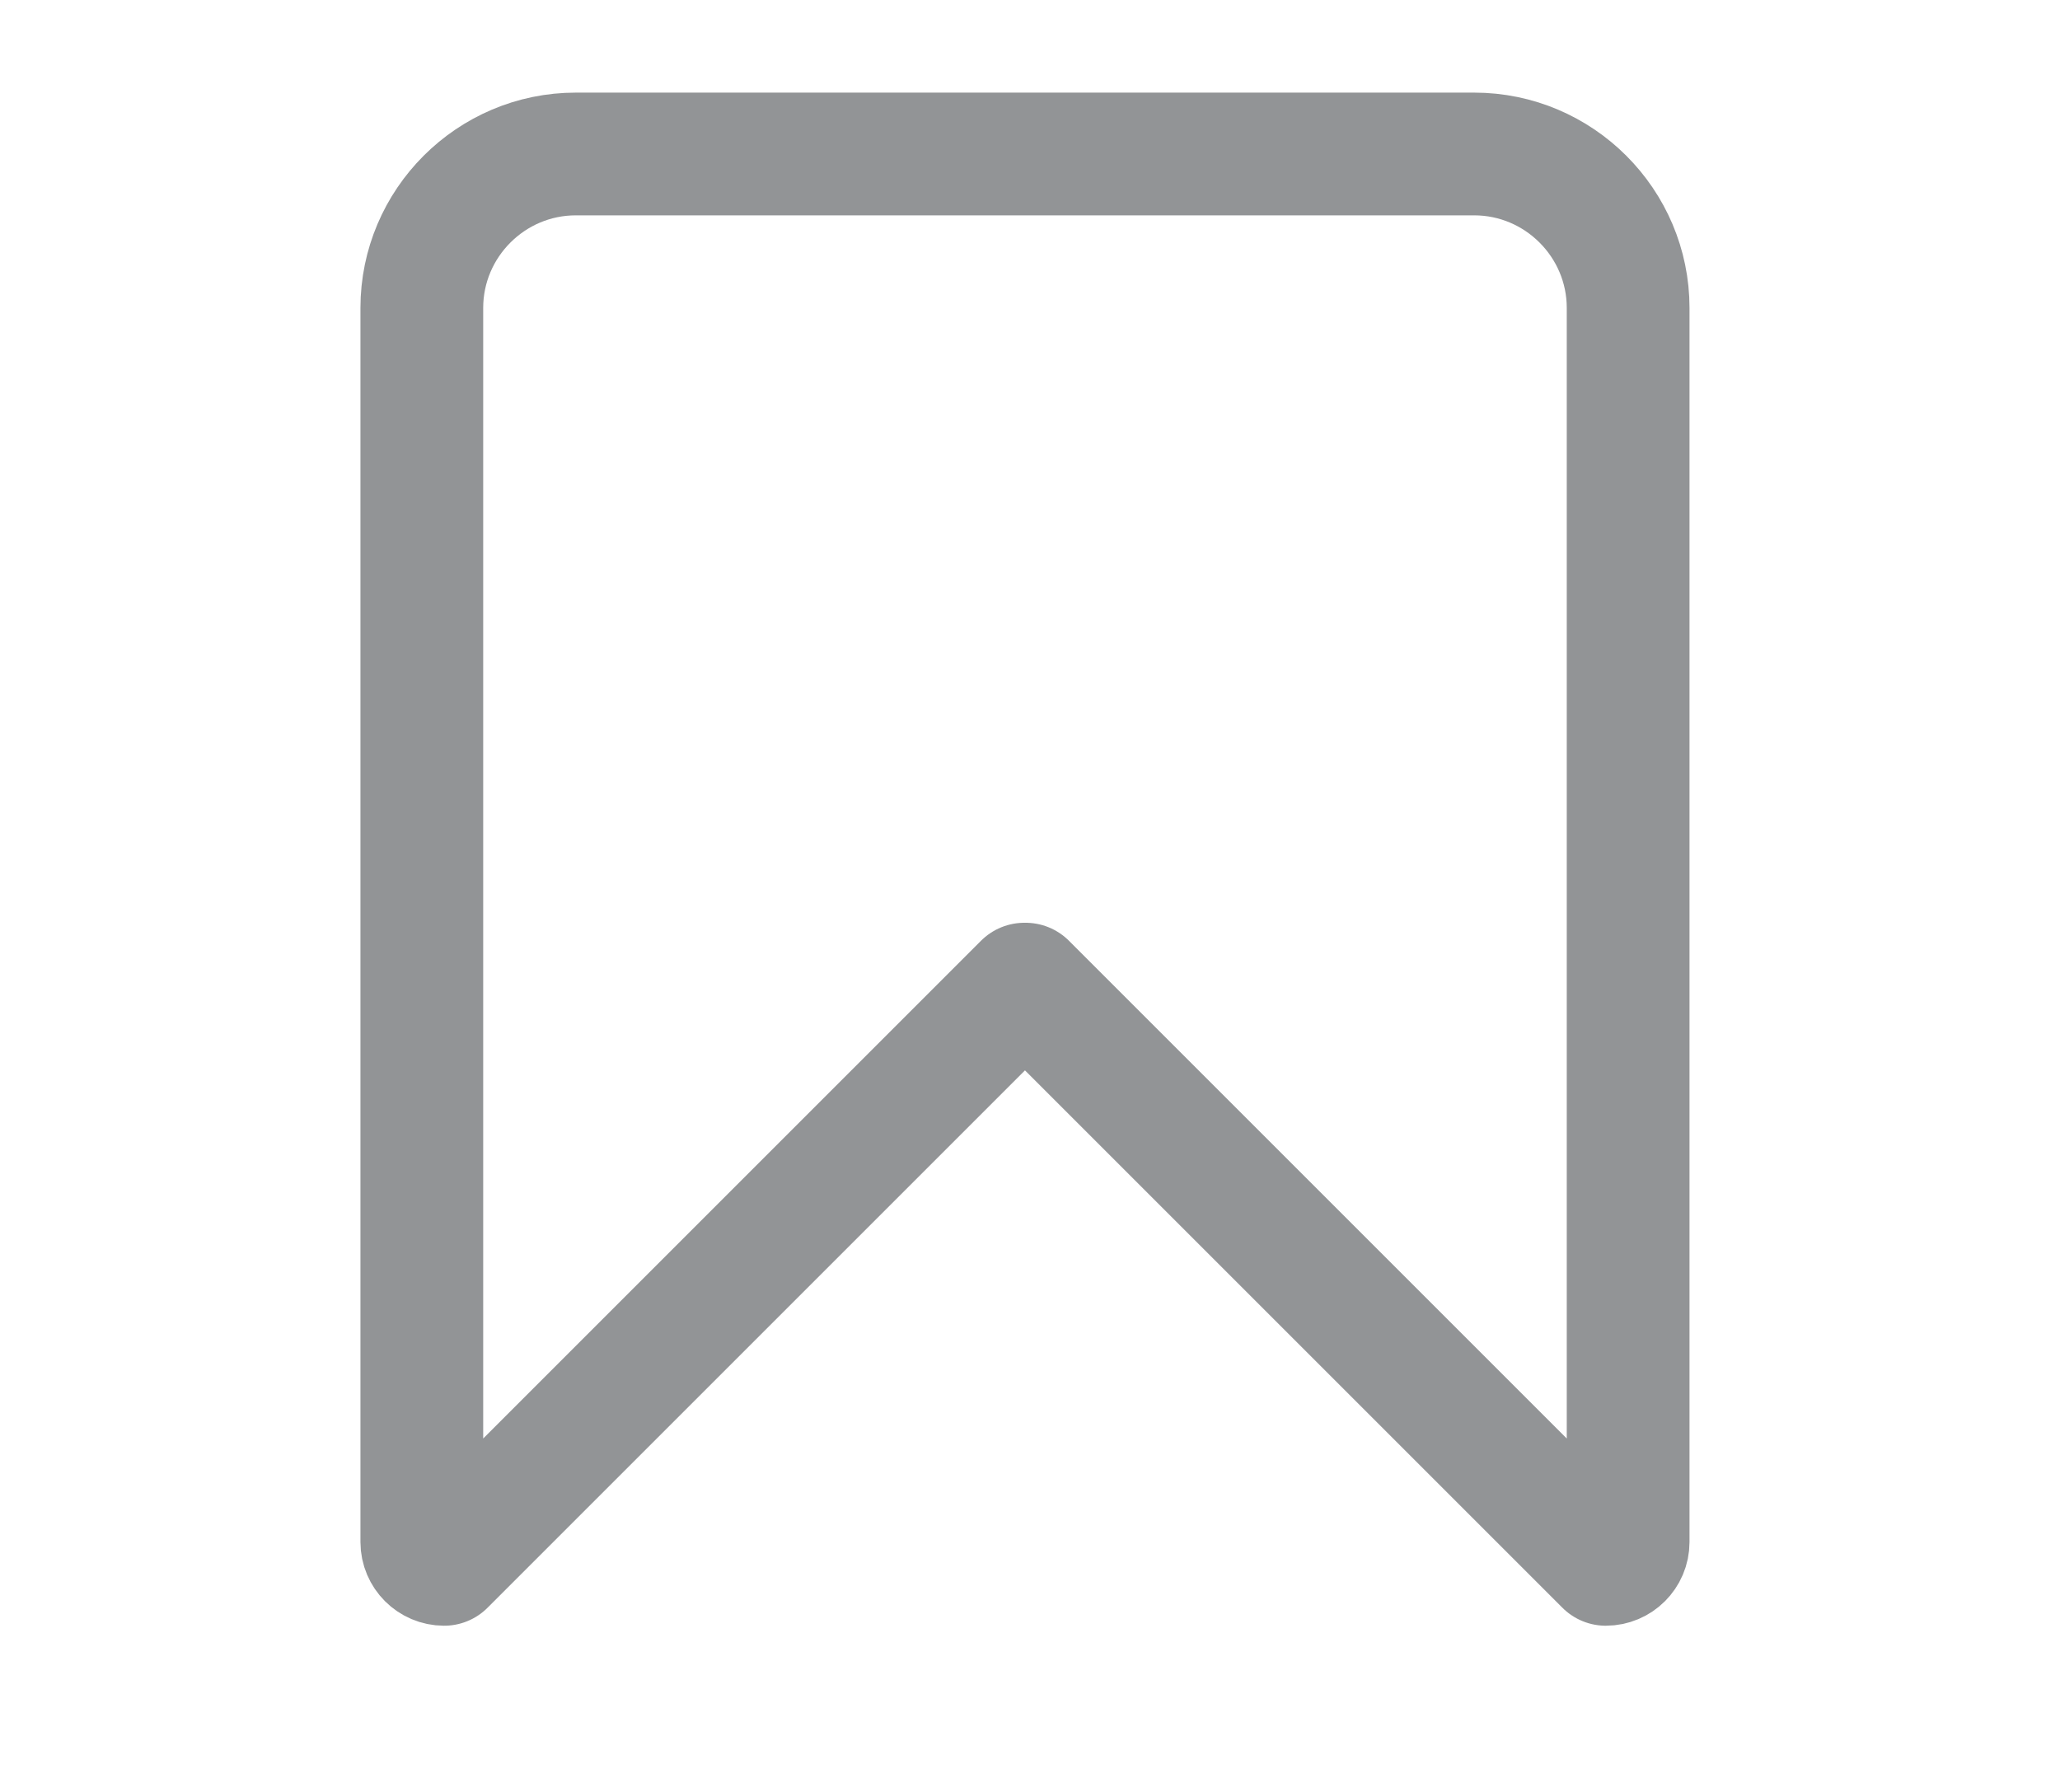
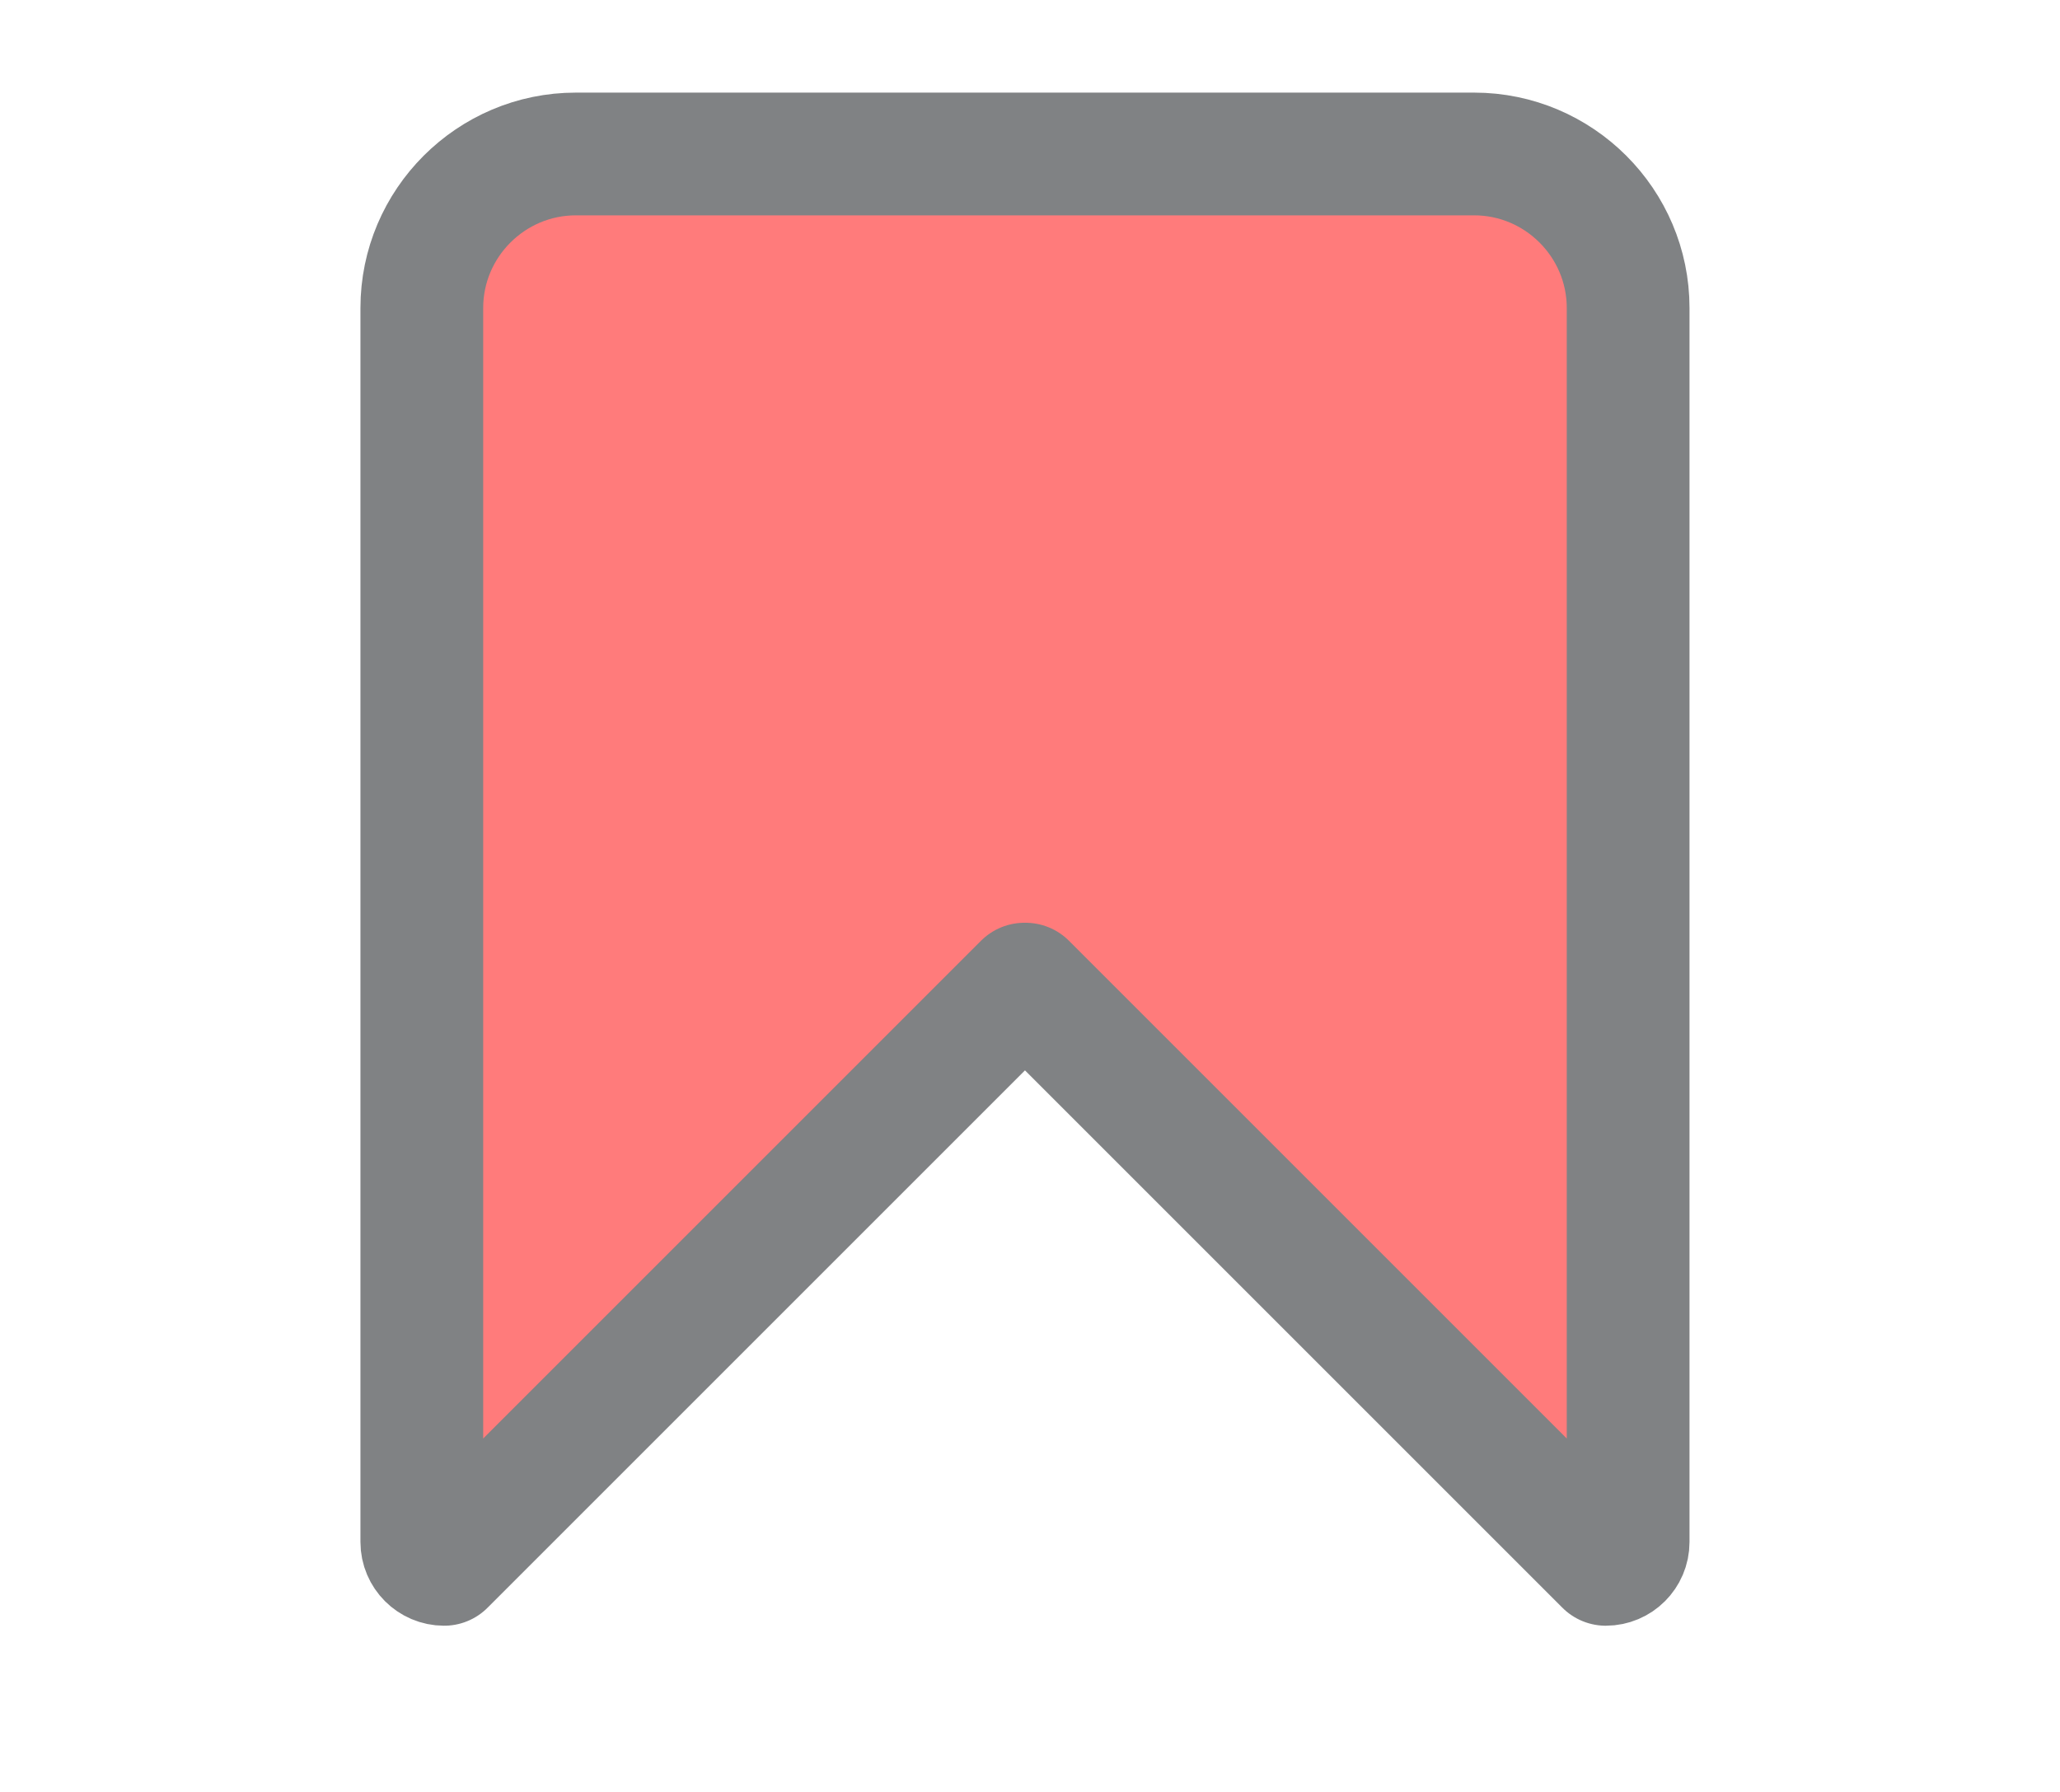
<svg xmlns="http://www.w3.org/2000/svg" width="184.6" height="160.6" version="1.1" viewBox="0 0 184.6 160.6">
  <defs>
    <style>
      .cls-1 {
-         fill: none;
-         stroke: #929496;
+         fill: #ff7b7b;
+         stroke: #808284;
        stroke-linecap: square;
        stroke-linejoin: round;
        stroke-width: 11px;
      }
    </style>
  </defs>
  <g>
    <g id="_レイヤー_1" data-name="レイヤー_1">
      <g id="Layer_1">
        <path class="cls-1" d="M91.9,88.2l52,52h0c1.1,0,2-.9,2-2V27.6c0-7.6-6.2-13.8-13.8-13.8H51.6c-7.6,0-13.8,6.2-13.8,13.8v110.6c0,1.1.9,2,2,2h0l52-52h0Z" />
      </g>
    </g>
  </g>
</svg>
